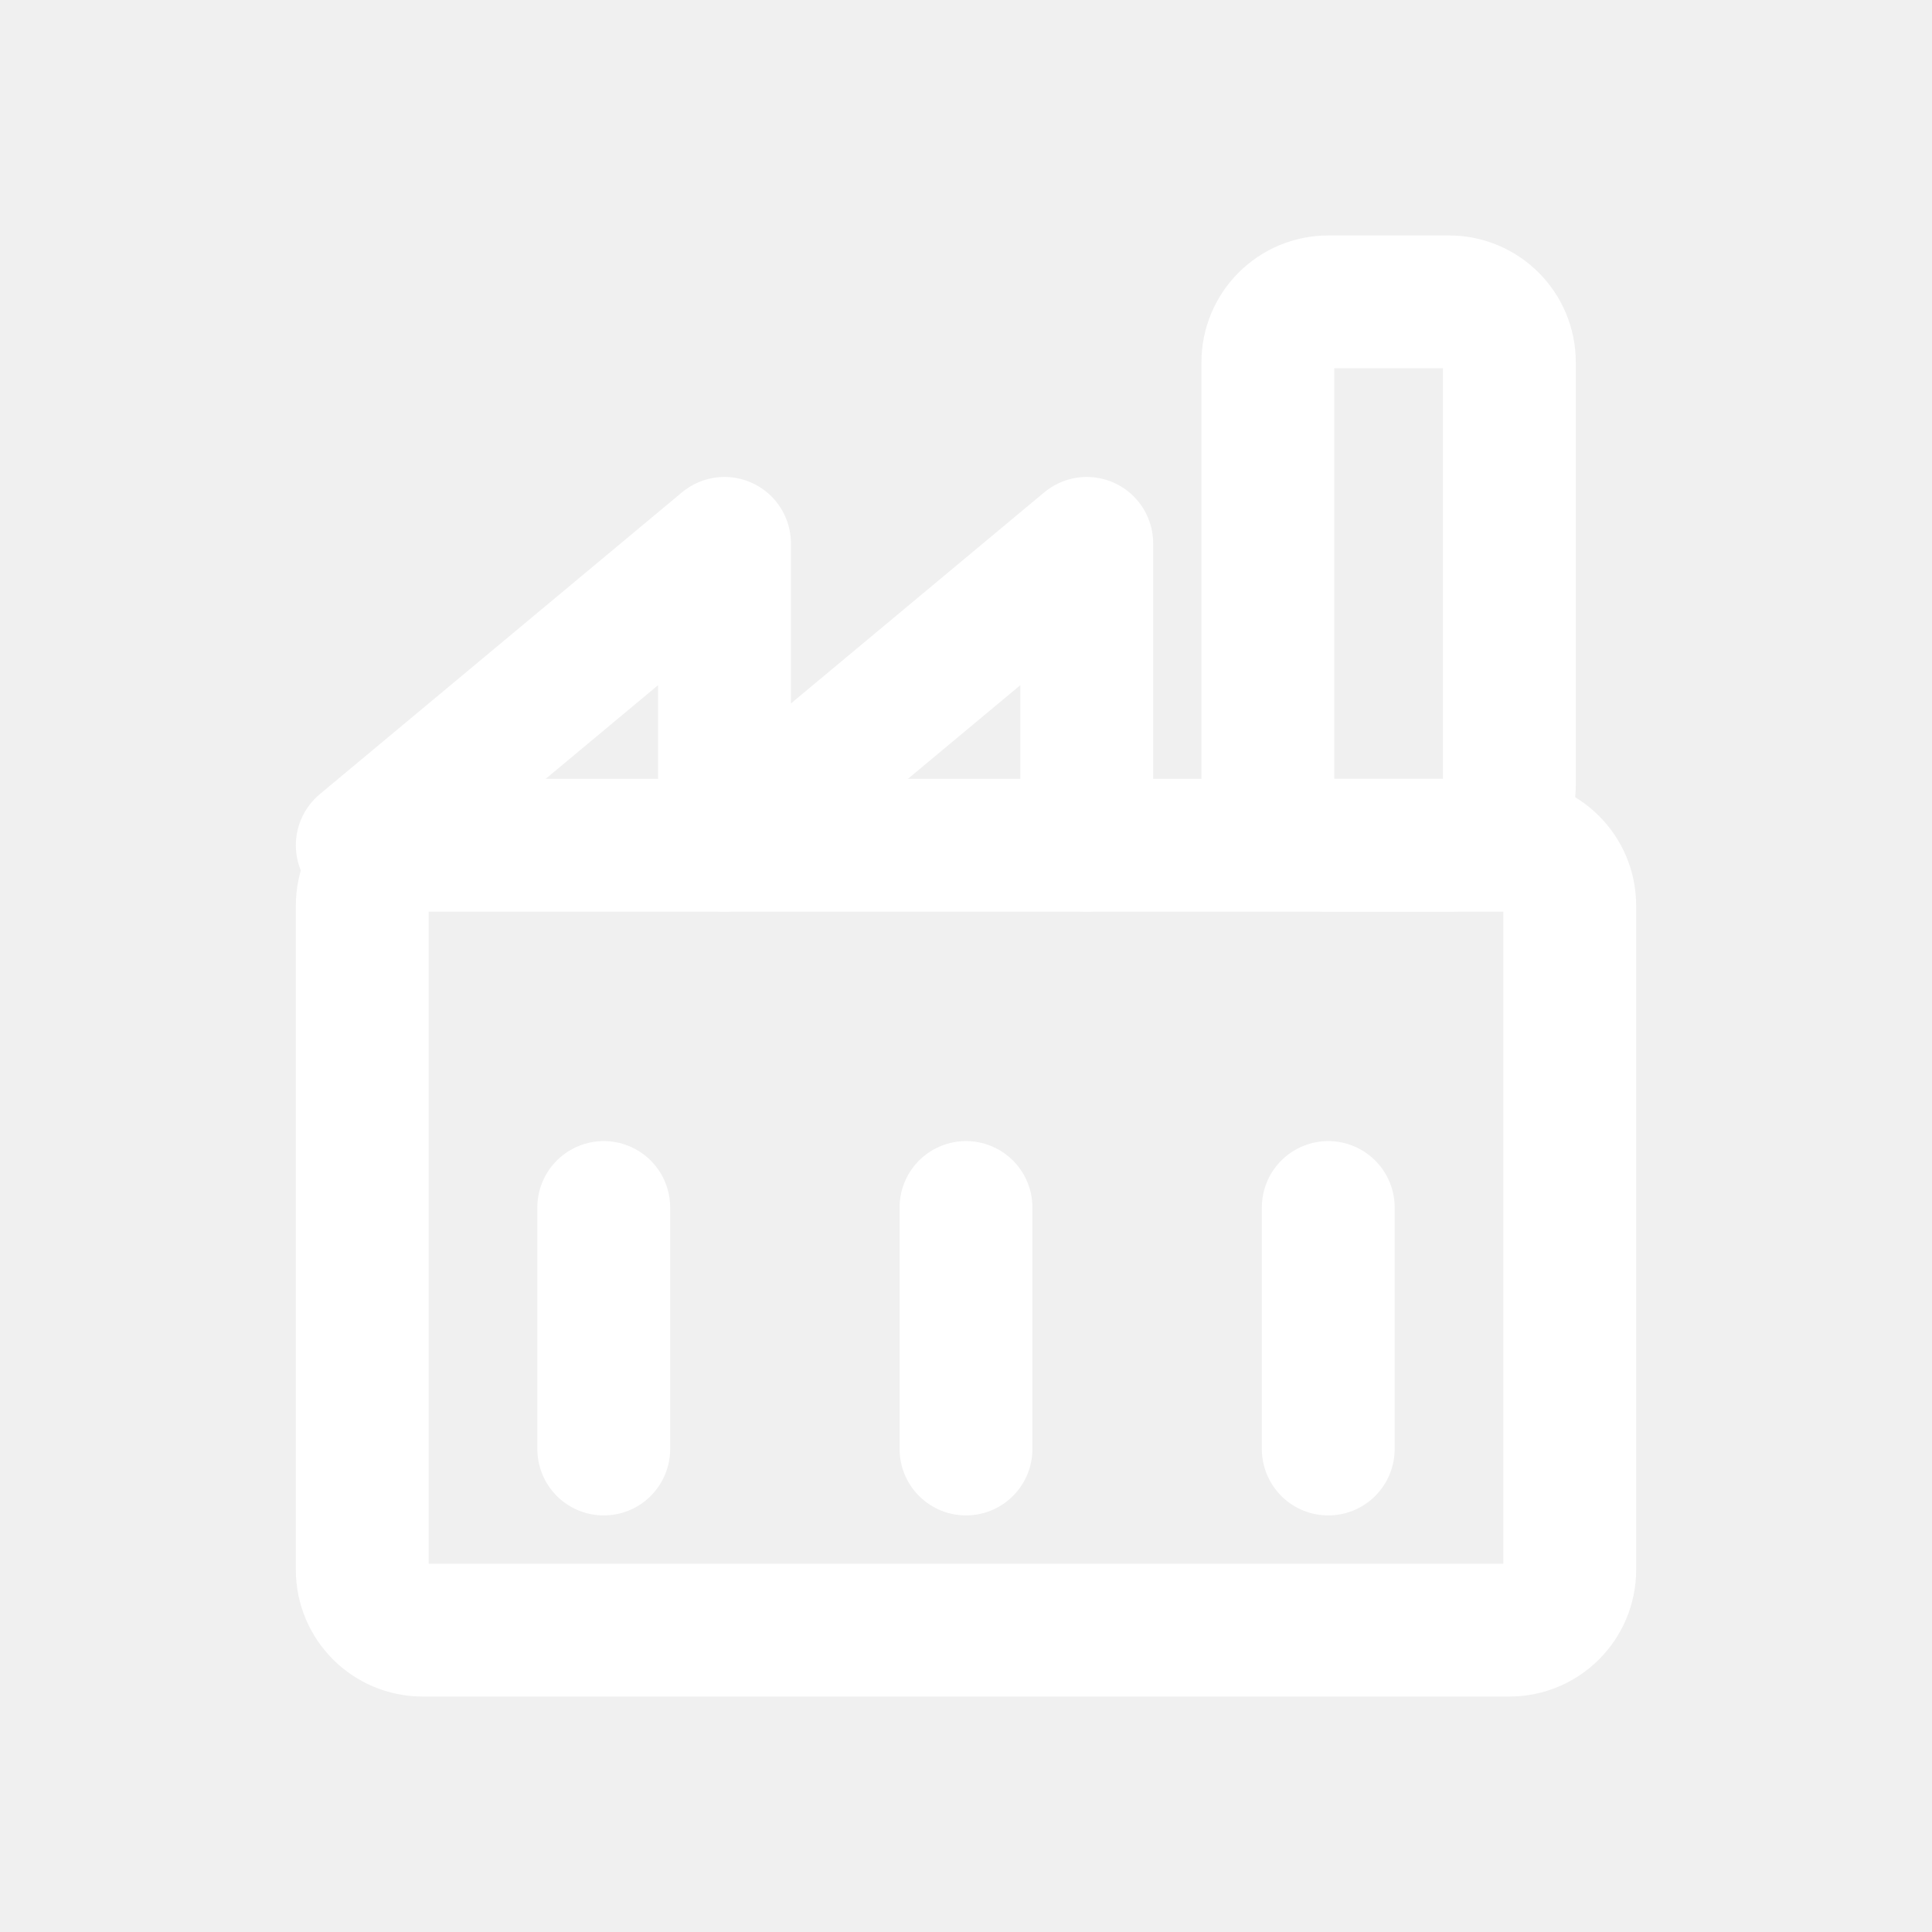
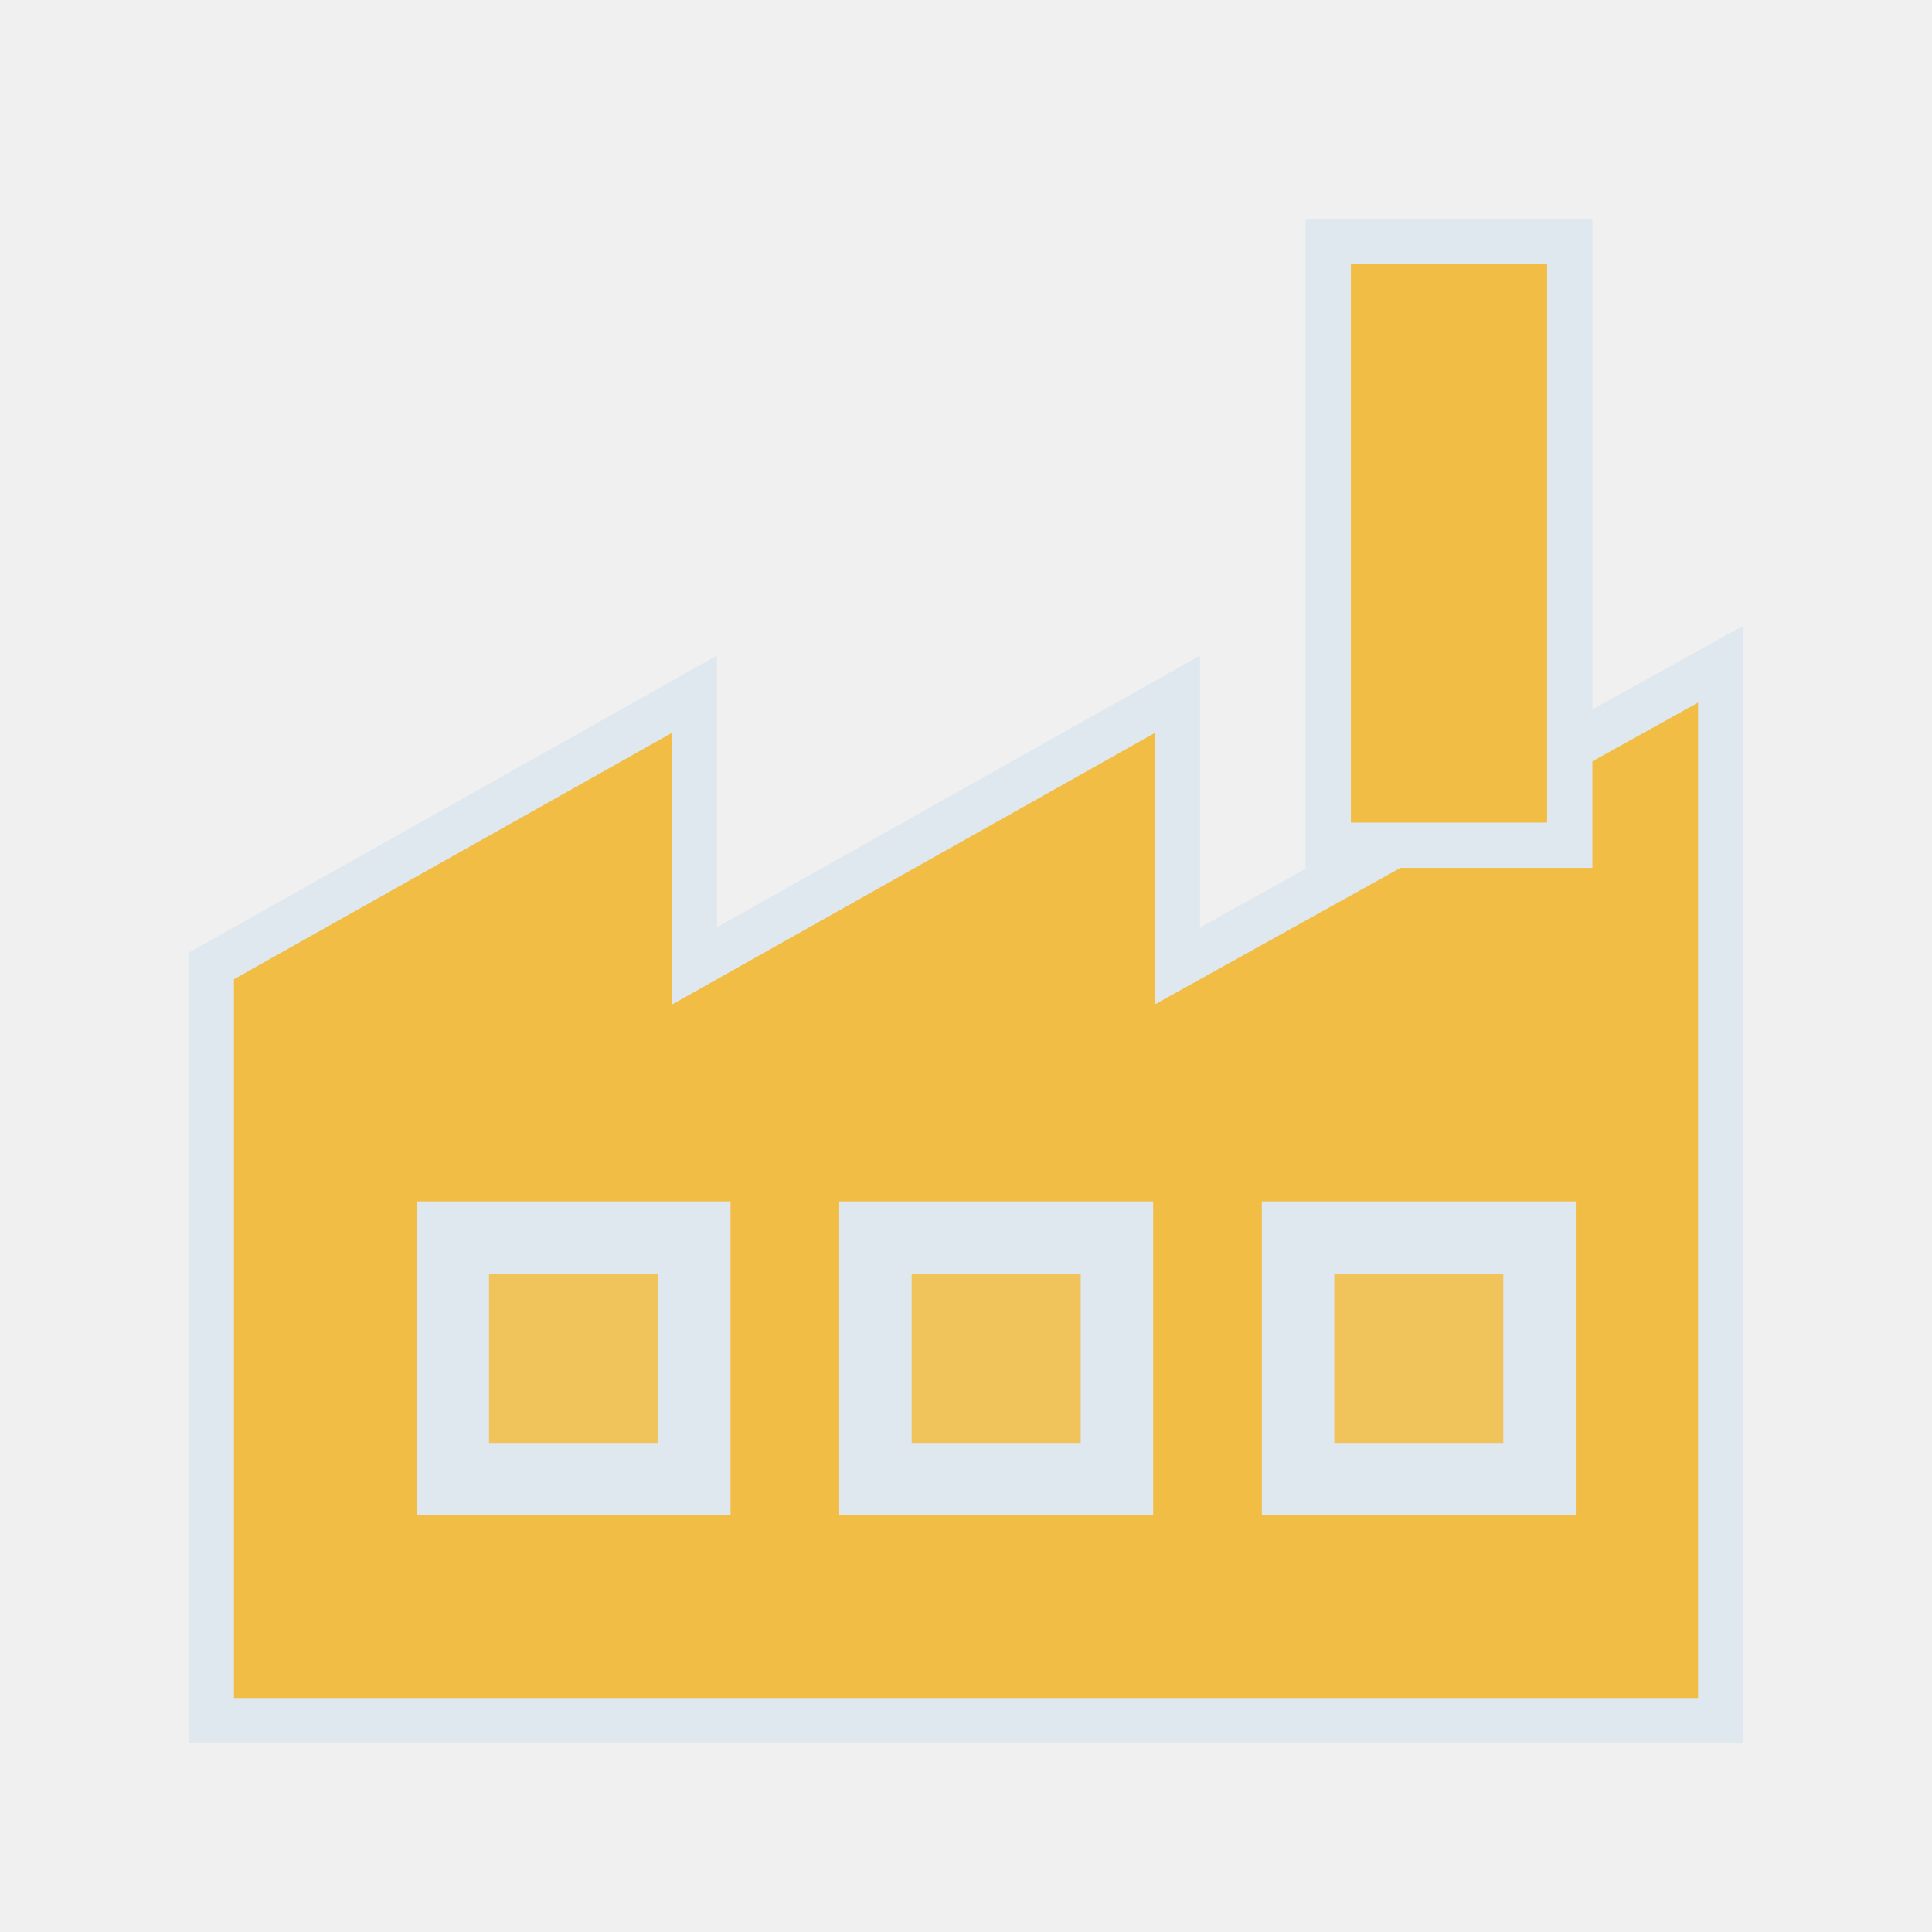
- <svg xmlns="http://www.w3.org/2000/svg" viewBox="0 0 32 32" fill="none" stroke="white" stroke-width="2.2" stroke-linecap="round" stroke-linejoin="round">
-   <rect x="6" y="14" width="20" height="13" rx="1" />
-   <polyline points="6,14 12,9 12,14 18,9 18,14" />
-   <rect x="21" y="5" width="4" height="9" rx="1" />
-   <line x1="10" y1="20" x2="10" y2="24" />
-   <line x1="16" y1="20" x2="16" y2="24" />
-   <line x1="22" y1="20" x2="22" y2="24" />
+ <svg xmlns="http://www.w3.org/2000/svg" viewBox="0 0 64 64" width="256" height="256">
+   <style>
+ svg {
+   display:block;
+   width:256px;
+   height:256px;
+   color:#e8eef5;
+   overflow:visible;
+ }
+ .stroke {
+   fill:none;
+   stroke:#dfe7ef !important;
+   stroke-width:3.2;
+   stroke-linecap:round;
+   stroke-linejoin:round;
+ }
+ .thin {
+   fill:none;
+   stroke:#dfe7ef !important;
+   stroke-width:2.2;
+   stroke-linecap:round;
+   stroke-linejoin:round;
+ }
+ .fill {
+   fill:#e8eef5 !important;
+   stroke:none;
+ }
+ .soft {
+   fill:rgba(232,238,245,.13) !important;
+   stroke:#dfe7ef !important;
+   stroke-width:2.4;
+ }
+ .gold,.blue,.green,.brown,.purple,.water,.sand,.stone {
+   fill:#f2bd45 !important;
+   stroke:#dfe7ef !important;
+   stroke-width:1.5;
+ }
+ </style>
+   <path class="stone" d="M7 57V32l16-9v9l16-9v9l18-10v35Z" />
+   <path class="brown" d="M44 8h8v20h-8Z" />
+   <path class="soft" d="M15 41h8v8h-8Zm14 0h8v8h-8Zm14 0h8v8h-8Z" />
</svg>
